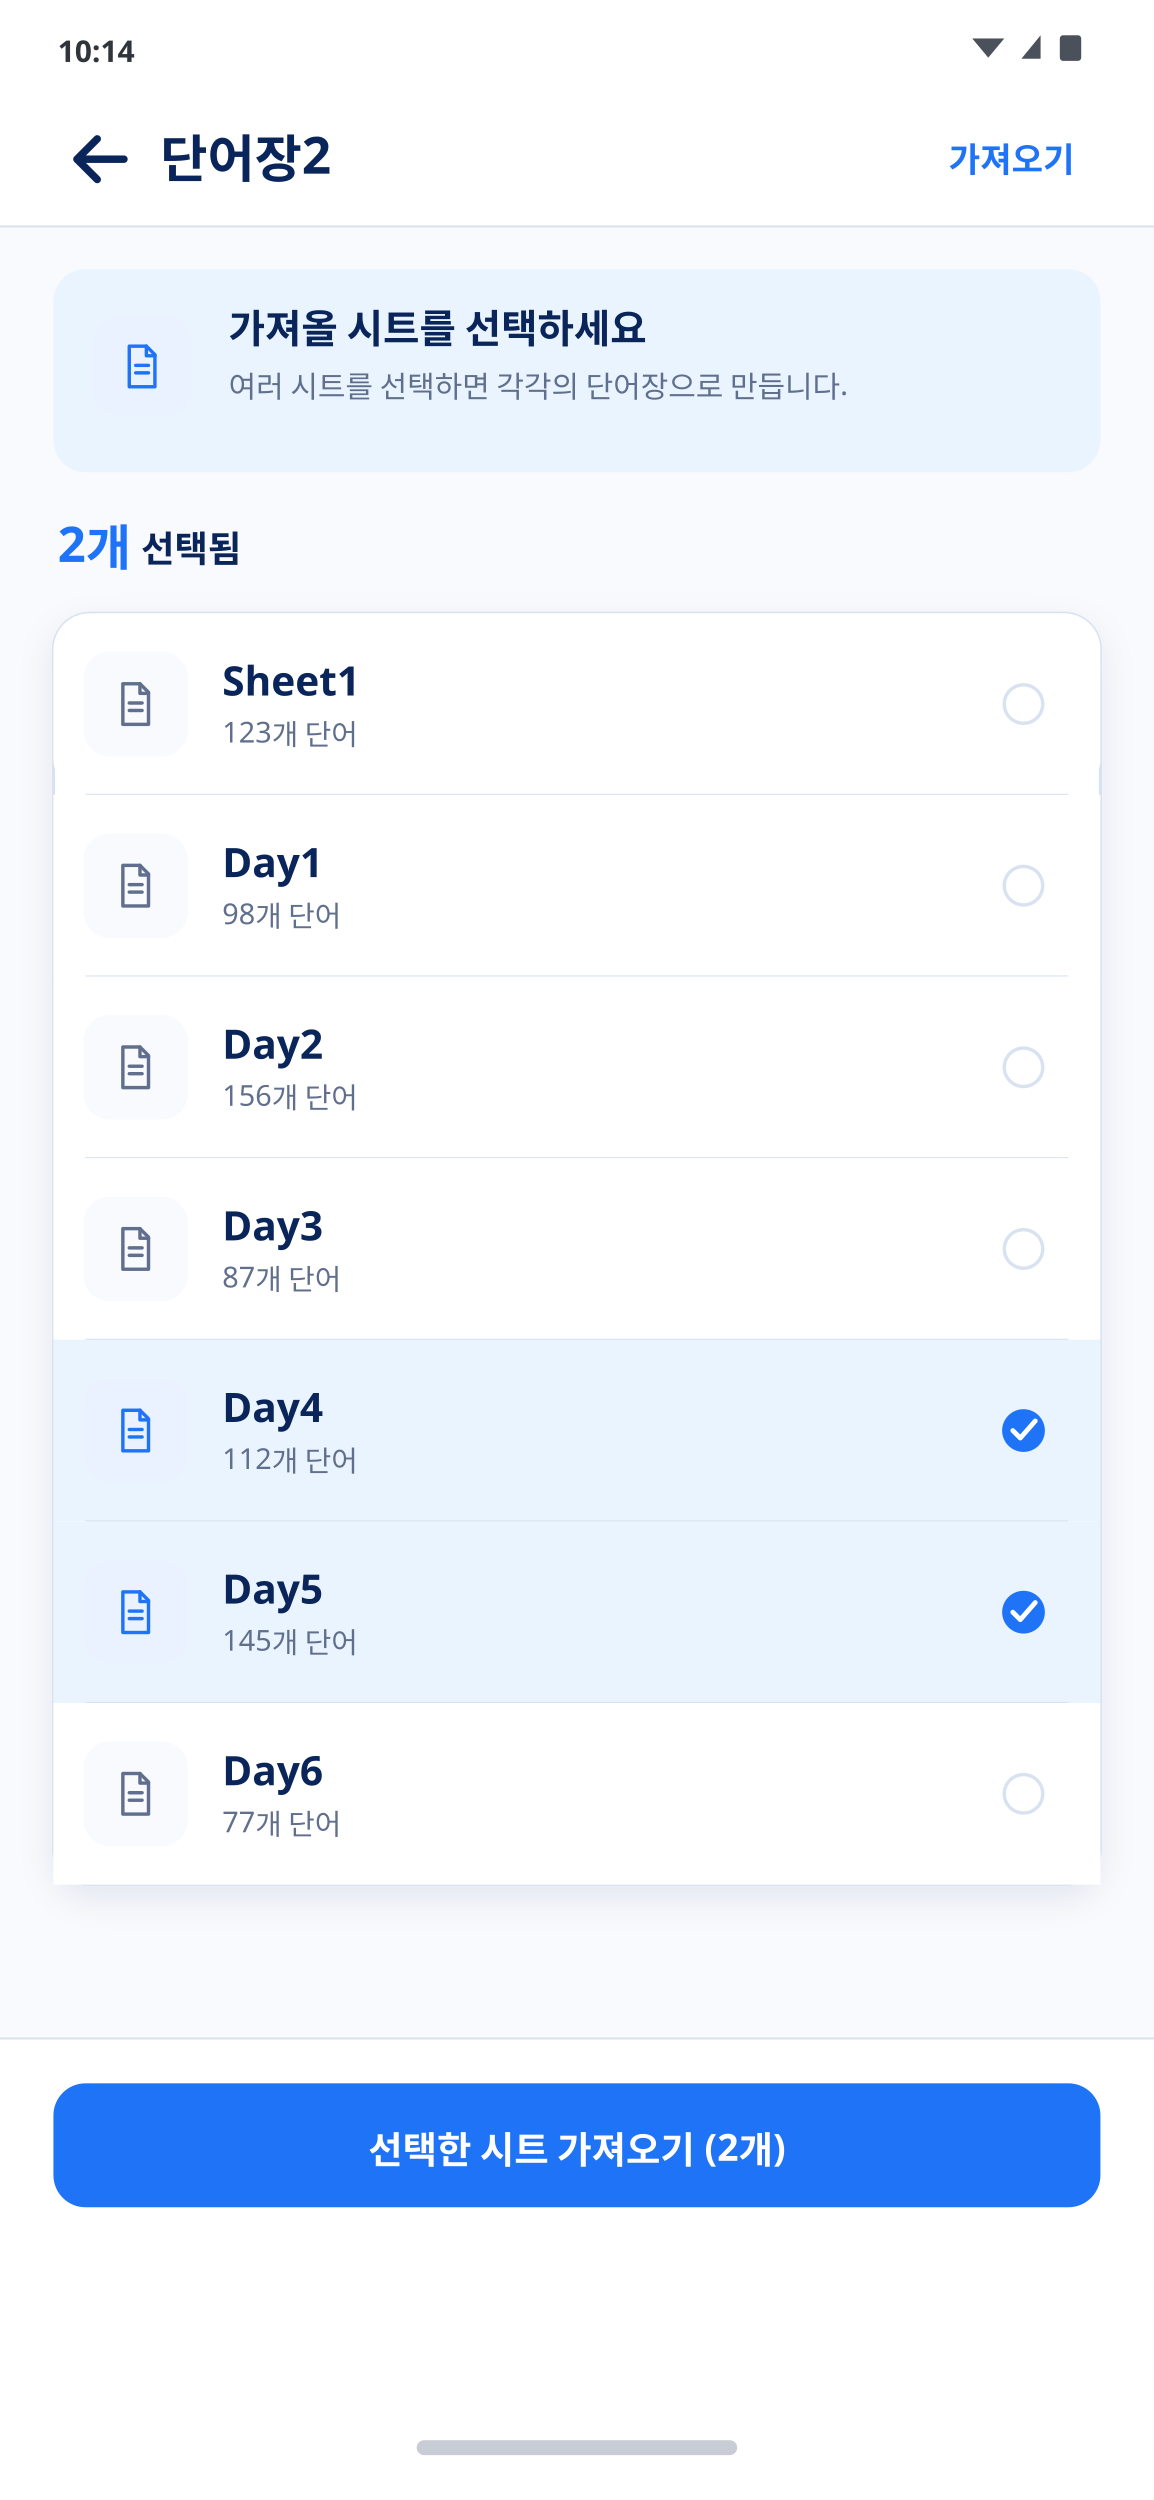
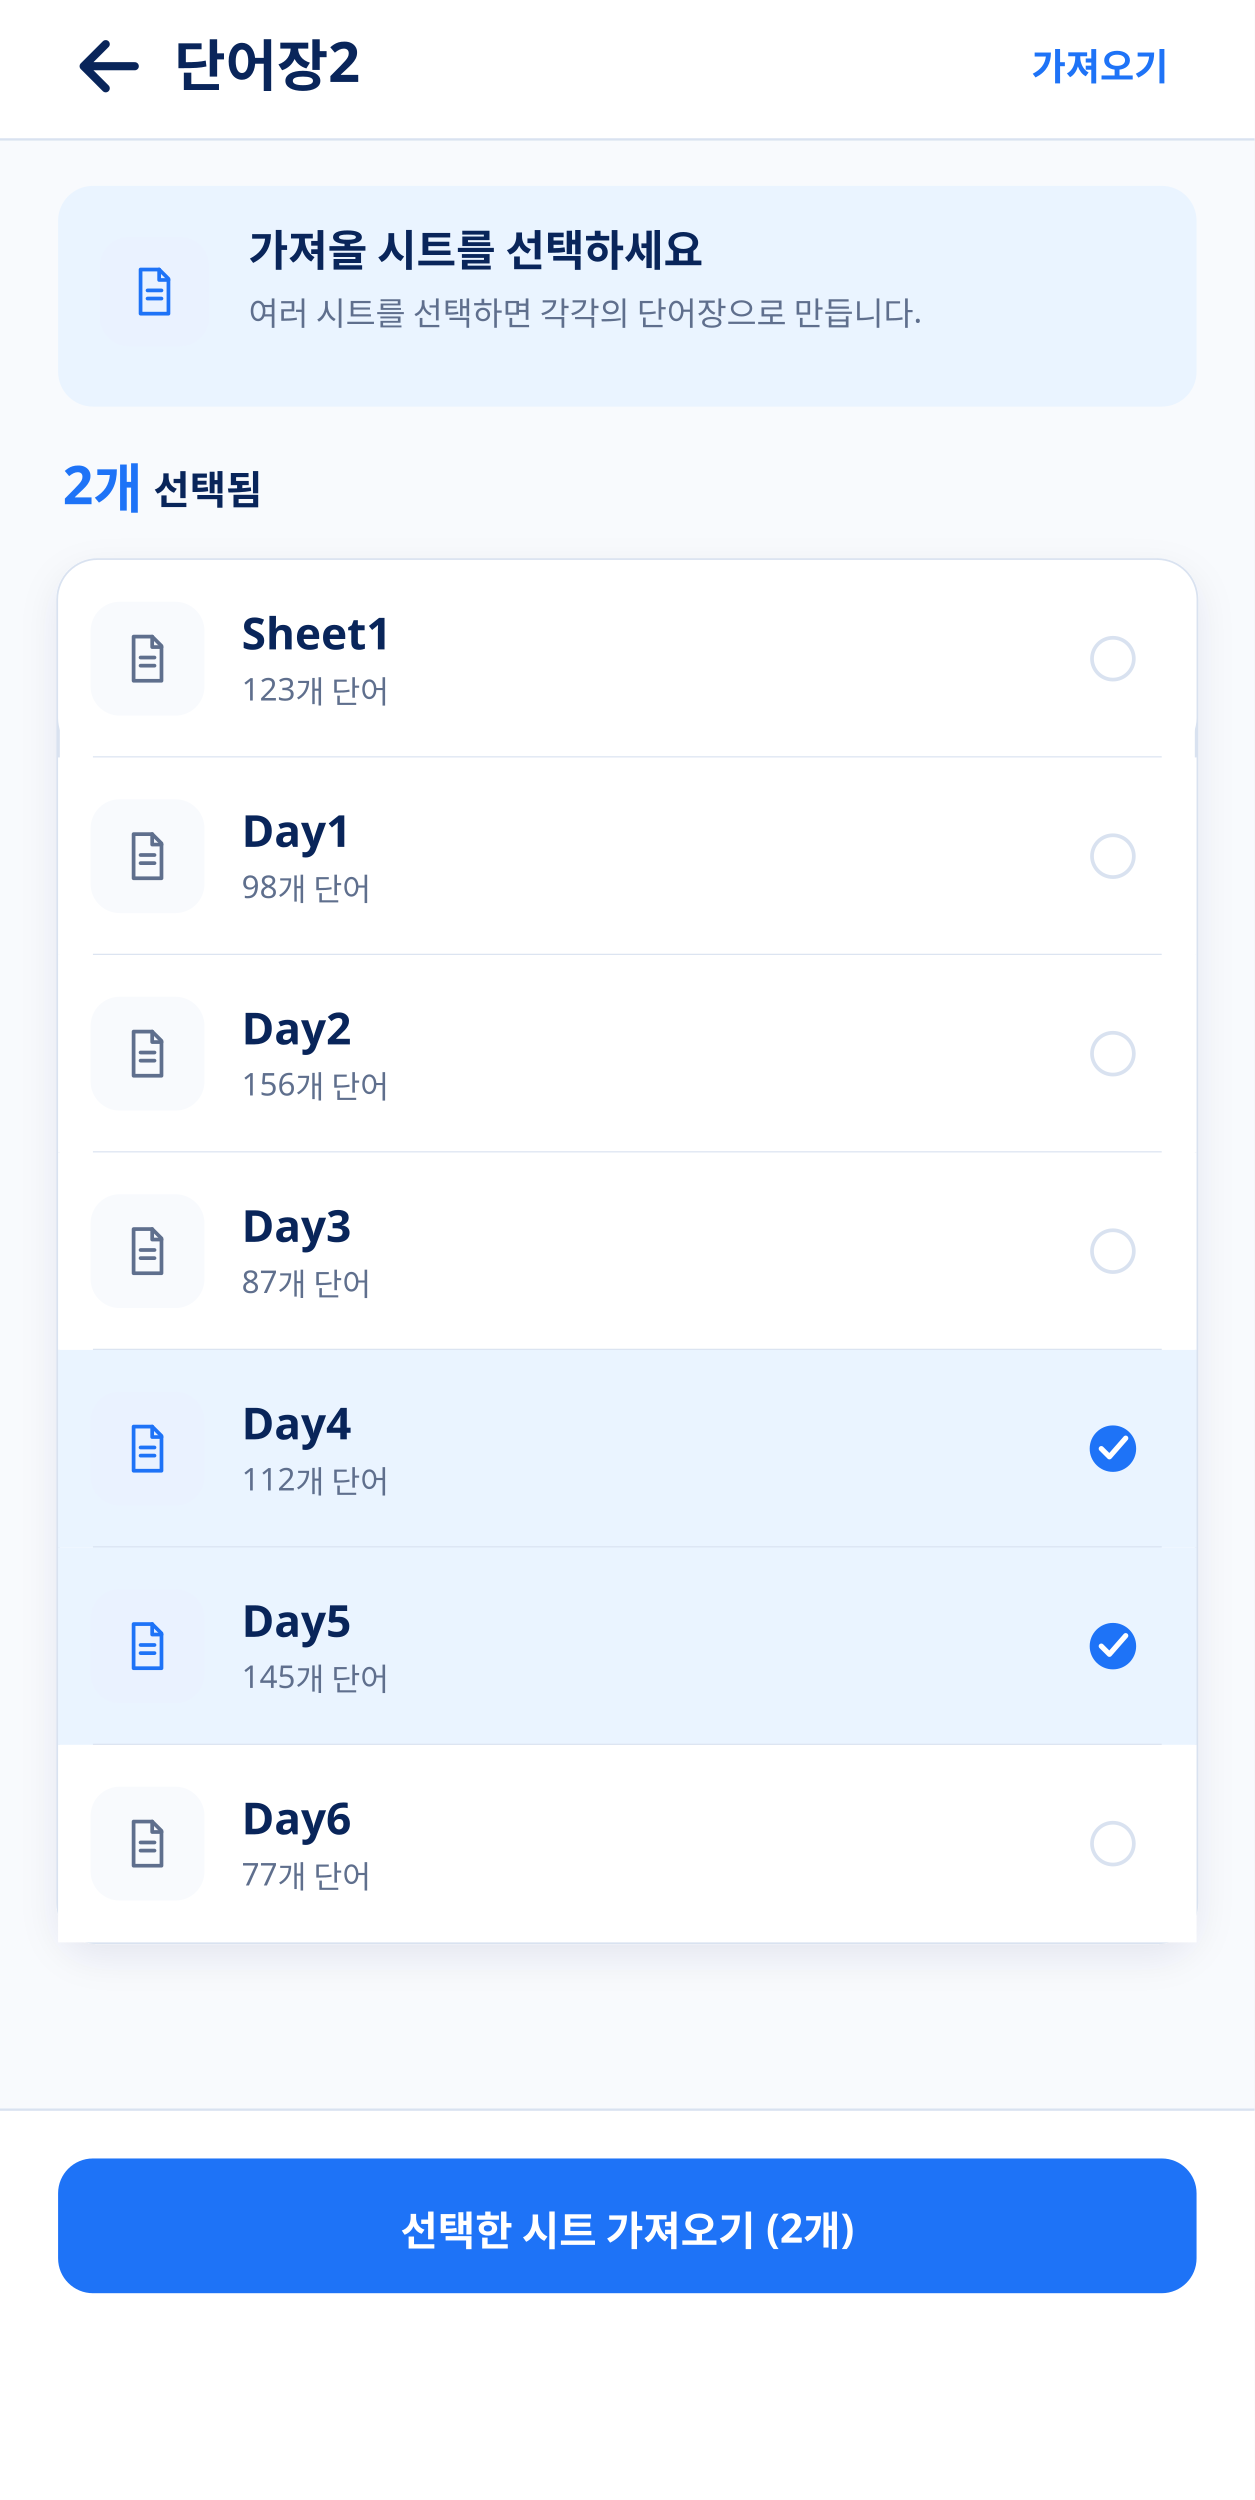
- <svg xmlns="http://www.w3.org/2000/svg" width="1080" height="2340" viewBox="0 0 1080 2340" role="img" aria-labelledby="title desc">
+ <svg xmlns="http://www.w3.org/2000/svg" width="1080" height="2152" viewBox="0 92 1080 2152" role="img" aria-labelledby="title desc">
  <defs>
    <filter id="shadow" x="-20%" y="-20%" width="140%" height="160%">
      <feDropShadow dx="0" dy="12" stdDeviation="16" flood-color="#09255A" flood-opacity=".08" />
    </filter>
    <symbol id="doc" viewBox="0 0 48 48">
      <path d="M12 5h16l8 8v30H12z" fill="none" stroke="currentColor" stroke-width="3.2" stroke-linejoin="round" />
      <path d="M28 5v9h8M18 23h12M18 30h12" fill="none" stroke="currentColor" stroke-width="3.2" stroke-linecap="round" stroke-linejoin="round" />
    </symbol>
    <symbol id="empty" viewBox="0 0 48 48">
      <circle cx="24" cy="24" r="18" fill="none" stroke="currentColor" stroke-width="3.2" />
    </symbol>
    <symbol id="checked" viewBox="0 0 48 48">
      <circle cx="24" cy="24" r="20" fill="currentColor" />
      <path d="M14 24l7 7 14-16" fill="none" stroke="#fff" stroke-width="4.5" stroke-linecap="round" stroke-linejoin="round" />
    </symbol>
    <style>
      text { font-family: Noto Sans KR, Pretendard, Apple SD Gothic Neo, Malgun Gothic, sans-serif; }
      .ink { fill: #09255A; }
      .muted { fill: #5F6F8D; }
      .title { font-size: 48px; font-weight: 900; }
      .row-title { font-size: 38px; font-weight: 900; }
      .row-sub { font-size: 27px; font-weight: 500; }
    </style>
  </defs>
  <rect width="1080" height="2340" fill="#F8FAFD" />
  <rect width="1080" height="86" fill="#FFFFFF" />
  <text x="54" y="58" font-size="28" font-weight="700" fill="#30343B">10:14</text>
  <g fill="#4B515A">
    <path d="M910 36l15 18 15-18z" />
    <path d="M956 55l18-22v22z" />
    <rect x="992" y="33" width="20" height="24" rx="3" />
  </g>
  <rect y="86" width="1080" height="126" fill="#FFFFFF" />
  <path d="M72 149h44M72 149l19-19M72 149l19 19" fill="none" stroke="#09255A" stroke-width="7" stroke-linecap="round" stroke-linejoin="round" />
  <text x="150" y="166" class="ink title">단어장2</text>
  <text x="888" y="161" font-size="32" font-weight="900" fill="#1E73F7">가져오기</text>
  <line x1="0" y1="212" x2="1080" y2="212" stroke="#D9E2F0" stroke-width="2" />
  <rect x="50" y="252" width="980" height="190" rx="30" fill="#EAF4FF" />
  <rect x="86" y="296" width="94" height="94" rx="25" fill="#EAF2FF" />
  <use href="#doc" x="109" y="319" width="48" height="48" color="#1E73F7" />
  <text x="214" y="321" class="ink" font-size="37" font-weight="900">가져올 시트를 선택하세요</text>
  <text x="214" y="372" class="muted" font-size="28" font-weight="500">여러 시트를 선택하면 각각의 단어장으로 만듭니다.</text>
  <text x="54" y="526" fill="#1E73F7" font-size="46" font-weight="900">2개</text>
  <text x="132" y="526" class="ink" font-size="34" font-weight="900"> 선택됨</text>
  <g filter="url(#shadow)">
    <rect x="50" y="574" width="980" height="1190" rx="34" fill="#FFFFFF" stroke="#D9E2F0" stroke-width="3" />
  </g>
  <g transform="translate(50 574)">
    <g transform="translate(0 0)">
      <rect width="980" height="170" rx="34" fill="#FFFFFF" />
      <rect x="28" y="36" width="98" height="98" rx="25" fill="#F8FAFD" />
      <use href="#doc" x="53" y="61" width="48" height="48" color="#5F6F8D" />
      <text x="158" y="77" class="ink row-title">Sheet1</text>
      <text x="158" y="121" class="muted row-sub">123개 단어</text>
      <use href="#empty" x="884" y="61" width="48" height="48" color="#D9E2F0" />
    </g>
    <line x1="30" y1="170" x2="950" y2="170" stroke="#D9E2F0" stroke-width="2" />
    <g transform="translate(0 170)">
      <rect width="980" height="170" fill="#FFFFFF" />
      <rect x="28" y="36" width="98" height="98" rx="25" fill="#F8FAFD" />
      <use href="#doc" x="53" y="61" width="48" height="48" color="#5F6F8D" />
      <text x="158" y="77" class="ink row-title">Day1</text>
      <text x="158" y="121" class="muted row-sub">98개 단어</text>
      <use href="#empty" x="884" y="61" width="48" height="48" color="#D9E2F0" />
    </g>
    <line x1="30" y1="340" x2="950" y2="340" stroke="#D9E2F0" stroke-width="2" />
    <g transform="translate(0 340)">
      <rect width="980" height="170" fill="#FFFFFF" />
      <rect x="28" y="36" width="98" height="98" rx="25" fill="#F8FAFD" />
      <use href="#doc" x="53" y="61" width="48" height="48" color="#5F6F8D" />
      <text x="158" y="77" class="ink row-title">Day2</text>
      <text x="158" y="121" class="muted row-sub">156개 단어</text>
      <use href="#empty" x="884" y="61" width="48" height="48" color="#D9E2F0" />
    </g>
    <line x1="30" y1="510" x2="950" y2="510" stroke="#D9E2F0" stroke-width="2" />
    <g transform="translate(0 510)">
      <rect width="980" height="170" fill="#FFFFFF" />
      <rect x="28" y="36" width="98" height="98" rx="25" fill="#F8FAFD" />
      <use href="#doc" x="53" y="61" width="48" height="48" color="#5F6F8D" />
      <text x="158" y="77" class="ink row-title">Day3</text>
      <text x="158" y="121" class="muted row-sub">87개 단어</text>
      <use href="#empty" x="884" y="61" width="48" height="48" color="#D9E2F0" />
    </g>
    <line x1="30" y1="680" x2="950" y2="680" stroke="#D9E2F0" stroke-width="2" />
    <g transform="translate(0 680)">
      <rect width="980" height="170" fill="#EAF4FF" />
      <rect x="28" y="36" width="98" height="98" rx="25" fill="#EAF2FF" />
      <use href="#doc" x="53" y="61" width="48" height="48" color="#1E73F7" />
      <text x="158" y="77" class="ink row-title">Day4</text>
      <text x="158" y="121" class="muted row-sub">112개 단어</text>
      <use href="#checked" x="884" y="61" width="48" height="48" color="#1E73F7" />
    </g>
    <line x1="30" y1="850" x2="950" y2="850" stroke="#D9E2F0" stroke-width="2" />
    <g transform="translate(0 850)">
      <rect width="980" height="170" fill="#EAF4FF" />
      <rect x="28" y="36" width="98" height="98" rx="25" fill="#EAF2FF" />
      <use href="#doc" x="53" y="61" width="48" height="48" color="#1E73F7" />
      <text x="158" y="77" class="ink row-title">Day5</text>
      <text x="158" y="121" class="muted row-sub">145개 단어</text>
      <use href="#checked" x="884" y="61" width="48" height="48" color="#1E73F7" />
    </g>
    <line x1="30" y1="1020" x2="950" y2="1020" stroke="#D9E2F0" stroke-width="2" />
    <g transform="translate(0 1020)">
      <rect width="980" height="170" rx="0 0 34 34" fill="#FFFFFF" />
      <rect x="28" y="36" width="98" height="98" rx="25" fill="#F8FAFD" />
      <use href="#doc" x="53" y="61" width="48" height="48" color="#5F6F8D" />
      <text x="158" y="77" class="ink row-title">Day6</text>
      <text x="158" y="121" class="muted row-sub">77개 단어</text>
      <use href="#empty" x="884" y="61" width="48" height="48" color="#D9E2F0" />
    </g>
  </g>
  <rect y="1908" width="1080" height="432" fill="#FFFFFF" />
  <line x1="0" y1="1908" x2="1080" y2="1908" stroke="#D9E2F0" stroke-width="2" />
  <rect x="50" y="1950" width="980" height="116" rx="30" fill="#1E73F7" />
  <text x="540" y="2025" text-anchor="middle" fill="#FFFFFF" font-size="35" font-weight="900">선택한 시트 가져오기 (2개)</text>
  <rect x="390" y="2284" width="300" height="14" rx="7" fill="#C8CDD5" />
</svg>
